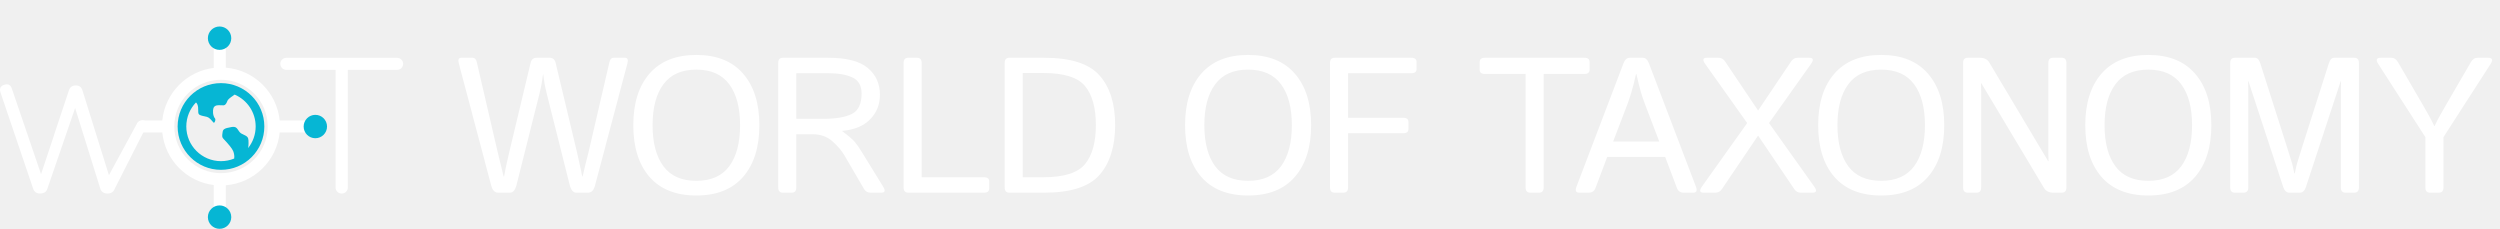
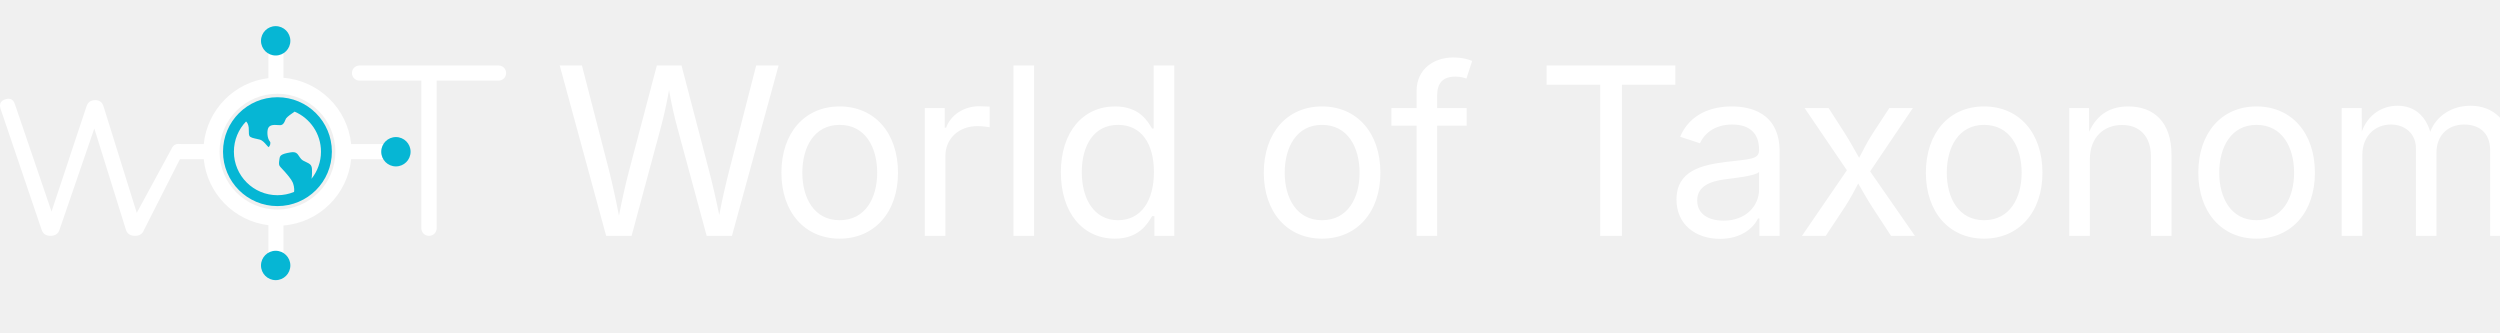
- <svg xmlns="http://www.w3.org/2000/svg" width="1038" height="95" viewBox="0 0 1038 95" fill="none">
-   <path d="M190.5 26.328C190.083 24.766 190.422 23.984 191.516 23.984H196.281C197.115 23.984 197.674 24.583 197.961 25.781L206.672 63.32C207.036 64.831 207.44 66.471 207.883 68.242C208.352 70.013 208.755 71.68 209.094 73.242H209.289C209.549 71.706 209.849 70.182 210.188 68.672C210.552 67.162 210.956 65.391 211.398 63.359L220.305 26.094C220.643 24.688 221.477 23.984 222.805 23.984H228.195C229.523 23.984 230.357 24.688 230.695 26.094L239.602 63.359C240.044 65.391 240.435 67.162 240.773 68.672C241.138 70.182 241.451 71.706 241.711 73.242H241.906C242.245 71.68 242.635 70.013 243.078 68.242C243.547 66.471 243.964 64.831 244.328 63.32L253.039 25.781C253.326 24.583 253.885 23.984 254.719 23.984H259.484C260.578 23.984 260.917 24.766 260.5 26.328L247.062 76.992C246.542 78.997 245.578 80 244.172 80H239.289C237.987 80 237.062 78.906 236.516 76.719L227.102 39.258C226.633 37.357 226.294 35.807 226.086 34.609C225.878 33.385 225.695 32.122 225.539 30.82H225.461C225.305 32.122 225.122 33.385 224.914 34.609C224.706 35.807 224.367 37.357 223.898 39.258L214.484 76.719C213.938 78.906 213.013 80 211.711 80H206.828C205.422 80 204.458 78.997 203.938 76.992L190.5 26.328ZM262.944 51.992C262.944 42.878 265.183 35.742 269.662 30.586C274.168 25.404 280.652 22.812 289.116 22.812C297.579 22.812 304.051 25.404 308.53 30.586C313.035 35.742 315.287 42.878 315.287 51.992C315.287 61.107 313.035 68.255 308.53 73.438C304.051 78.594 297.579 81.172 289.116 81.172C280.652 81.172 274.168 78.594 269.662 73.438C265.183 68.255 262.944 61.107 262.944 51.992ZM270.952 51.992C270.952 59.284 272.449 64.961 275.444 69.023C278.439 73.06 282.996 75.078 289.116 75.078C295.235 75.078 299.793 73.06 302.787 69.023C305.782 64.961 307.28 59.284 307.28 51.992C307.28 44.7 305.782 39.036 302.787 35C299.793 30.938 295.235 28.906 289.116 28.906C282.996 28.906 278.439 30.938 275.444 35C272.449 39.036 270.952 44.7 270.952 51.992ZM325.075 80C323.773 80 323.122 79.284 323.122 77.852V26.133C323.122 24.701 323.773 23.984 325.075 23.984H343.942C351.468 23.984 356.911 25.391 360.27 28.203C363.656 31.016 365.348 34.727 365.348 39.336C365.348 43.398 363.981 46.81 361.247 49.57C358.539 52.331 354.671 53.919 349.645 54.336V54.414C352.302 56.393 354.059 57.904 354.919 58.945C355.778 59.961 356.742 61.341 357.809 63.086L366.637 77.422C367.705 79.141 367.471 80 365.934 80H361.481C360.257 80 359.346 79.492 358.747 78.477L350.622 64.531C349.45 62.526 347.77 60.56 345.583 58.633C343.395 56.706 340.674 55.742 337.419 55.742H330.622V77.852C330.622 79.284 329.971 80 328.669 80H325.075ZM330.622 49.336H341.911C346.989 49.336 350.895 48.672 353.63 47.344C356.364 45.99 357.731 43.164 357.731 38.867C357.731 35.586 356.481 33.359 353.981 32.188C351.481 30.99 348.083 30.391 343.786 30.391H330.622V49.336ZM377.128 80C375.826 80 375.175 79.284 375.175 77.852V26.133C375.175 24.701 375.826 23.984 377.128 23.984H380.722C382.024 23.984 382.675 24.701 382.675 26.133V73.594H408.573C410.006 73.594 410.722 74.18 410.722 75.352V78.242C410.722 79.414 410.006 80 408.573 80H377.128ZM419.103 80C417.801 80 417.15 79.284 417.15 77.852V26.133C417.15 24.701 417.801 23.984 419.103 23.984H433.517C444.559 23.984 452.228 26.432 456.525 31.328C460.848 36.198 463.009 43.06 463.009 51.914C463.009 60.768 460.848 67.669 456.525 72.617C452.228 77.539 444.559 80 433.517 80H419.103ZM424.65 73.594H433.166C441.759 73.594 447.541 71.771 450.509 68.125C453.504 64.479 455.002 59.075 455.002 51.914C455.002 44.753 453.504 39.362 450.509 35.742C447.541 32.122 441.759 30.312 433.166 30.312H424.65V73.594ZM492.038 51.992C492.038 42.878 494.277 35.742 498.756 30.586C503.261 25.404 509.746 22.812 518.209 22.812C526.673 22.812 533.144 25.404 537.623 30.586C542.129 35.742 544.381 42.878 544.381 51.992C544.381 61.107 542.129 68.255 537.623 73.438C533.144 78.594 526.673 81.172 518.209 81.172C509.746 81.172 503.261 78.594 498.756 73.438C494.277 68.255 492.038 61.107 492.038 51.992ZM500.045 51.992C500.045 59.284 501.543 64.961 504.538 69.023C507.532 73.06 512.09 75.078 518.209 75.078C524.329 75.078 528.886 73.06 531.881 69.023C534.876 64.961 536.373 59.284 536.373 51.992C536.373 44.7 534.876 39.036 531.881 35C528.886 30.938 524.329 28.906 518.209 28.906C512.09 28.906 507.532 30.938 504.538 35C501.543 39.036 500.045 44.7 500.045 51.992ZM554.169 80C552.867 80 552.216 79.284 552.216 77.852V26.133C552.216 24.701 552.867 23.984 554.169 23.984H586.005C587.437 23.984 588.153 24.57 588.153 25.742V28.633C588.153 29.805 587.437 30.391 586.005 30.391H559.716V48.906H582.645C584.078 48.906 584.794 49.492 584.794 50.664V53.555C584.794 54.727 584.078 55.312 582.645 55.312H559.716V77.852C559.716 79.284 559.065 80 557.763 80H554.169ZM616.517 30.703C615.085 30.703 614.369 30.117 614.369 28.945V25.742C614.369 24.57 615.085 23.984 616.517 23.984H657.845C659.278 23.984 659.994 24.57 659.994 25.742V28.945C659.994 30.117 659.278 30.703 657.845 30.703H640.931V77.852C640.931 79.284 640.28 80 638.978 80H635.384C634.082 80 633.431 79.284 633.431 77.852V30.703H616.517ZM655.641 80C654.286 80 653.935 79.141 654.586 77.422L674.039 26.367C674.638 24.779 675.497 23.984 676.617 23.984H682.086C683.206 23.984 684.065 24.779 684.664 26.367L704.117 77.422C704.768 79.141 704.417 80 703.062 80H699.078C697.698 80 696.76 79.362 696.266 78.086L691.383 65.156H667.32L662.438 78.086C661.943 79.362 661.005 80 659.625 80H655.641ZM669.781 58.75H688.922L682.945 43.125C682.398 41.667 681.852 40.052 681.305 38.281C680.784 36.51 680.159 33.997 679.43 30.742H679.273C678.544 33.997 677.906 36.51 677.359 38.281C676.839 40.052 676.305 41.667 675.758 43.125L669.781 58.75ZM707.381 80C705.689 80 705.454 79.141 706.678 77.422L725.428 51.094L708.006 26.562C706.782 24.844 707.017 23.984 708.709 23.984H713.514C714.66 23.984 715.571 24.492 716.248 25.508L729.959 45.898L743.67 25.508C744.347 24.492 745.259 23.984 746.405 23.984H751.209C752.902 23.984 753.136 24.844 751.912 26.562L734.491 51.094L753.241 77.422C754.465 79.141 754.23 80 752.537 80H747.694C746.548 80 745.636 79.492 744.959 78.477L729.959 56.289L714.959 78.477C714.282 79.492 713.371 80 712.225 80H707.381ZM754.903 51.992C754.903 42.878 757.143 35.742 761.622 30.586C766.127 25.404 772.611 22.812 781.075 22.812C789.539 22.812 796.01 25.404 800.489 30.586C804.994 35.742 807.247 42.878 807.247 51.992C807.247 61.107 804.994 68.255 800.489 73.438C796.01 78.594 789.539 81.172 781.075 81.172C772.611 81.172 766.127 78.594 761.622 73.438C757.143 68.255 754.903 61.107 754.903 51.992ZM762.911 51.992C762.911 59.284 764.408 64.961 767.403 69.023C770.398 73.06 774.955 75.078 781.075 75.078C787.195 75.078 791.752 73.06 794.747 69.023C797.742 64.961 799.239 59.284 799.239 51.992C799.239 44.7 797.742 39.036 794.747 35C791.752 30.938 787.195 28.906 781.075 28.906C774.955 28.906 770.398 30.938 767.403 35C764.408 39.036 762.911 44.7 762.911 51.992ZM817.034 80C815.732 80 815.081 79.284 815.081 77.852V26.133C815.081 24.701 815.732 23.984 817.034 23.984H822.034C823.857 23.984 825.159 24.635 825.941 25.938L850.394 66.914H850.55C850.498 65.872 850.472 64.831 850.472 63.789V26.133C850.472 24.701 851.123 23.984 852.425 23.984H856.019C857.321 23.984 857.972 24.701 857.972 26.133V77.852C857.972 79.284 857.321 80 856.019 80H852.581C850.758 80 849.456 79.349 848.675 78.047L822.659 34.57H822.503C822.555 35.612 822.581 36.654 822.581 37.695V77.852C822.581 79.284 821.93 80 820.628 80H817.034ZM865.806 51.992C865.806 42.878 868.046 35.742 872.525 30.586C877.03 25.404 883.515 22.812 891.978 22.812C900.442 22.812 906.913 25.404 911.392 30.586C915.897 35.742 918.15 42.878 918.15 51.992C918.15 61.107 915.897 68.255 911.392 73.438C906.913 78.594 900.442 81.172 891.978 81.172C883.515 81.172 877.03 78.594 872.525 73.438C868.046 68.255 865.806 61.107 865.806 51.992ZM873.814 51.992C873.814 59.284 875.311 64.961 878.306 69.023C881.301 73.06 885.858 75.078 891.978 75.078C898.098 75.078 902.655 73.06 905.65 69.023C908.645 64.961 910.142 59.284 910.142 51.992C910.142 44.7 908.645 39.036 905.65 35C902.655 30.938 898.098 28.906 891.978 28.906C885.858 28.906 881.301 30.938 878.306 35C875.311 39.036 873.814 44.7 873.814 51.992ZM927.938 80C926.635 80 925.984 79.284 925.984 77.852V26.133C925.984 24.701 926.635 23.984 927.938 23.984H936.258C937.247 23.984 937.99 24.766 938.484 26.328L949.656 61.367C950.802 64.961 951.479 67.135 951.688 67.891C951.896 68.62 952.195 69.974 952.586 71.953H952.82C953.211 69.974 953.51 68.62 953.719 67.891C953.927 67.135 954.604 64.961 955.75 61.367L966.922 26.328C967.417 24.766 968.159 23.984 969.148 23.984H977.469C978.771 23.984 979.422 24.701 979.422 26.133V77.852C979.422 79.284 978.771 80 977.469 80H973.875C972.573 80 971.922 79.284 971.922 77.852V36.875C971.922 35.833 971.948 34.792 972 33.75H971.844L957.43 77.617C956.909 79.206 956.049 80 954.852 80H950.555C949.357 80 948.497 79.206 947.977 77.617L933.562 33.75H933.406C933.458 34.792 933.484 35.833 933.484 36.875V77.852C933.484 79.284 932.833 80 931.531 80H927.938ZM987.452 26.562C986.332 24.844 986.683 23.984 988.506 23.984H992.881C994.027 23.984 994.965 24.622 995.694 25.898L1005.62 42.969C1006.71 44.844 1007.65 46.484 1008.43 47.891C1009.21 49.271 1009.96 50.742 1010.69 52.305H1010.85C1011.58 50.742 1012.33 49.271 1013.12 47.891C1013.9 46.484 1014.83 44.844 1015.93 42.969L1025.85 25.898C1026.58 24.622 1027.52 23.984 1028.66 23.984H1033.04C1034.86 23.984 1035.21 24.844 1034.09 26.562L1014.52 56.953V77.852C1014.52 79.284 1013.87 80 1012.57 80H1008.97C1007.67 80 1007.02 79.284 1007.02 77.852V56.953L987.452 26.562Z" fill="white" />
-   <path d="M16.671 80.351C15.167 80.351 14.191 79.663 13.743 78.287L0.207 38.399C-0.337 36.767 0.191 35.695 1.791 35.183C3.359 34.703 4.399 35.231 4.911 36.767L18.063 75.311H16.047L28.623 37.487C29.071 36.143 30.031 35.471 31.503 35.471C32.91 35.471 33.822 36.159 34.239 37.535L45.998 75.215H43.886L56.758 51.511C57.398 49.88 59.258 49.511 60.758 50.511C62.358 51.12 61.334 50.944 60.758 52.511L47.678 78.287C47.166 79.663 46.174 80.351 44.702 80.351C43.07 80.351 42.046 79.663 41.63 78.287L30.735 43.391H31.695L19.695 78.287C19.439 79.087 19.039 79.631 18.495 79.919C17.951 80.207 17.343 80.351 16.671 80.351Z" fill="white" />
-   <rect x="116.385" y="24.011" width="50.999" height="5" rx="2.5" fill="white" />
-   <rect x="144.417" y="25.952" width="54.408" height="5.086" rx="2.5" transform="rotate(90 144.417 25.9517)" fill="white" />
-   <path d="M91.251 17.012C92.631 17.012 93.751 18.131 93.751 19.512V28.093C105.521 29.042 114.941 38.309 116.128 50.011H126.766C128.147 50.011 129.266 51.13 129.266 52.511C129.266 53.891 128.146 55.01 126.766 55.011H116.129C114.943 66.713 105.522 75.981 93.751 76.93V85.512C93.751 86.892 92.631 88.011 91.251 88.012C89.87 88.012 88.751 86.892 88.751 85.512V76.829C77.454 75.448 68.533 66.377 67.382 55.011H59.249C57.868 55.01 56.75 53.891 56.75 52.511C56.75 51.13 57.868 50.011 59.249 50.011H67.382C68.534 38.645 77.455 29.577 88.751 28.195V19.512C88.751 18.131 89.87 17.012 91.251 17.012ZM91.756 33.12C81.046 33.12 72.364 41.802 72.364 52.512C72.364 63.221 81.046 71.903 91.756 71.903C102.465 71.903 111.146 63.221 111.146 52.512C111.146 41.802 102.465 33.12 91.756 33.12Z" fill="white" />
-   <path d="M81.375 42.528C78.884 45.116 77.352 48.635 77.352 52.512C77.352 60.465 83.799 66.912 91.752 66.912C93.697 66.912 95.552 66.526 97.245 65.827C97.452 64.476 96.998 63.18 96.812 62.726C96.399 61.719 95.035 59.996 92.758 57.607C92.15 56.968 92.189 56.478 92.406 55.022L92.431 54.857C92.579 53.859 92.826 53.269 96.183 52.736C97.889 52.466 98.338 53.148 98.959 54.092C99.028 54.196 99.097 54.299 99.167 54.401C99.758 55.265 100.195 55.463 100.856 55.763C101.152 55.898 101.522 56.067 102.017 56.348C103.191 57.019 103.191 57.776 103.191 59.437V59.625C103.191 60.33 103.122 60.949 103.013 61.486C104.977 59.025 106.151 55.905 106.151 52.512C106.151 46.573 102.557 41.474 97.425 39.272C96.429 39.944 95.063 40.897 94.587 41.55C94.343 41.883 93.998 43.587 92.878 43.727C92.584 43.764 92.19 43.738 91.773 43.712C90.654 43.639 89.124 43.541 88.634 44.871C88.323 45.714 88.268 48.002 89.275 49.19C89.436 49.379 89.467 49.73 89.358 50.124C89.214 50.641 88.923 50.956 88.833 51.021C88.659 50.921 88.313 50.519 88.079 50.246C87.514 49.589 86.809 48.772 85.898 48.519C85.567 48.427 85.203 48.351 84.85 48.277C83.861 48.07 82.742 47.834 82.482 47.279C82.292 46.873 82.293 46.313 82.293 45.721C82.293 44.972 82.293 44.124 81.926 43.3C81.784 42.981 81.594 42.728 81.375 42.528ZM91.752 70.512C81.811 70.512 73.752 62.453 73.752 52.512C73.752 42.571 81.811 34.512 91.752 34.512C101.692 34.512 109.751 42.571 109.751 52.512C109.751 62.453 101.692 70.512 91.752 70.512Z" fill="#06B6D4" />
-   <ellipse cx="91.166" cy="15.855" rx="4.855" ry="4.855" fill="#06B6D4" />
-   <ellipse cx="91.166" cy="90.145" rx="4.855" ry="4.855" fill="#06B6D4" />
-   <ellipse cx="130.928" cy="52.538" rx="4.855" ry="4.855" fill="#06B6D4" />
+ <svg xmlns="http://www.w3.org/2000/svg" width="790" height="105" viewBox="0 0 790 105" fill="none" role="img" aria-label="World of Taxonomy">
+   <path d="M15.93 74.526C14.492 74.526 13.56 73.869 13.132 72.554L0.198 34.439C-0.322 32.88 0.183 31.856 1.711 31.366C3.21 30.908 4.203 31.412 4.693 32.88L17.259 69.71H15.333L27.35 33.568C27.778 32.284 28.695 31.642 30.102 31.642C31.447 31.642 32.319 32.299 32.716 33.614L43.953 69.618H41.935L54.234 46.969C54.846 45.41 56.623 45.058 58.056 46.013C59.585 46.594 58.607 46.426 58.056 47.925L45.558 72.554C45.069 73.869 44.121 74.526 42.715 74.526C41.155 74.526 40.177 73.869 39.779 72.554L29.368 39.209H30.285L18.819 72.554C18.574 73.318 18.192 73.838 17.672 74.113C17.152 74.388 16.572 74.526 15.93 74.526Z" fill="white" />
+   <rect x="111.209" y="20.692" width="48.731" height="4.778" rx="2.389" fill="white" />
+   <rect x="137.995" y="22.546" width="51.989" height="4.86" rx="2.43" transform="rotate(90 137.995 22.5458)" fill="white" />
+   <path d="M87.193 14.003C88.512 14.004 89.582 15.073 89.582 16.392V24.592C100.828 25.499 109.83 34.353 110.964 45.534H121.129C122.447 45.535 123.518 46.604 123.518 47.923C123.518 49.242 122.447 50.312 121.129 50.313H110.964C109.831 61.495 100.829 70.35 89.582 71.257V79.457C89.582 80.776 88.512 81.845 87.193 81.846C85.874 81.846 84.805 80.776 84.804 79.457V71.159C74.01 69.84 65.486 61.174 64.385 50.313H56.615C55.296 50.313 54.225 49.242 54.225 47.923C54.226 46.604 55.296 45.534 56.615 45.534H64.385C65.487 34.674 74.011 26.008 84.804 24.689V16.392C84.804 15.073 85.874 14.003 87.193 14.003ZM87.675 29.622C77.567 29.622 69.373 37.816 69.373 47.924C69.373 58.032 77.567 66.227 87.675 66.227C97.782 66.227 105.976 58.032 105.976 47.924C105.976 37.816 97.782 29.622 87.675 29.622Z" fill="white" />
+   <path d="M77.757 38.385C75.376 40.858 73.912 44.221 73.912 47.925C73.912 55.524 80.073 61.684 87.672 61.684C89.531 61.684 91.303 61.316 92.921 60.648C93.119 59.357 92.685 58.118 92.507 57.685C92.113 56.722 90.809 55.077 88.633 52.794C88.052 52.183 88.09 51.715 88.297 50.323L88.321 50.166C88.462 49.212 88.699 48.649 91.906 48.139C93.536 47.881 93.965 48.532 94.559 49.434C94.624 49.534 94.69 49.632 94.757 49.73C95.322 50.556 95.74 50.744 96.371 51.032C96.654 51.16 97.007 51.322 97.481 51.591C98.602 52.231 98.602 52.955 98.602 54.542V54.722C98.602 55.395 98.536 55.986 98.433 56.5C100.309 54.148 101.431 51.167 101.431 47.925C101.431 42.25 97.996 37.378 93.093 35.274C92.141 35.916 90.836 36.826 90.381 37.45C90.148 37.769 89.819 39.397 88.748 39.531C88.467 39.566 88.091 39.541 87.692 39.516C86.623 39.446 85.161 39.352 84.693 40.623C84.396 41.429 84.343 43.615 85.305 44.75C85.459 44.931 85.489 45.267 85.384 45.643C85.247 46.137 84.969 46.438 84.882 46.5C84.717 46.405 84.386 46.021 84.162 45.76C83.622 45.132 82.949 44.351 82.078 44.109C81.762 44.022 81.414 43.949 81.077 43.878C80.132 43.68 79.062 43.455 78.814 42.925C78.632 42.536 78.633 42.002 78.634 41.436C78.634 40.72 78.634 39.91 78.283 39.123C78.147 38.818 77.966 38.576 77.757 38.385ZM87.672 65.124C78.173 65.124 70.472 57.424 70.472 47.925C70.472 38.426 78.173 30.725 87.672 30.725C97.171 30.725 104.871 38.426 104.871 47.925C104.871 57.424 97.171 65.124 87.672 65.124Z" fill="#06B6D4" />
+   <ellipse cx="87.112" cy="12.898" rx="4.639" ry="4.639" fill="#06B6D4" />
+   <ellipse cx="87.112" cy="83.885" rx="4.639" ry="4.639" fill="#06B6D4" />
+   <ellipse cx="125.106" cy="47.949" rx="4.639" ry="4.639" fill="#06B6D4" />
+   <g transform="translate(175 0)">
+     <text x="0" y="74.54" font-family="GeistEmb,Inter,sans-serif" font-size="74" font-weight="400" letter-spacing="-1" word-spacing="-4" fill="#FFFFFF">World of Taxonomy</text>
+   </g>
+   <g transform="translate(-30 0)">
+     <path d="M122.46 0L116.30 0L116.30-38.82L121.72-38.82L121.94-31.64Q123.92-38.82 131.17-38.82L131.17-38.82L134.98-38.82L134.98-32.96L131.25-32.96Q122.46-32.96 122.46-23.44L122.46-23.44L122.46 0Z" fill="white" />
+   </g>
</svg>
